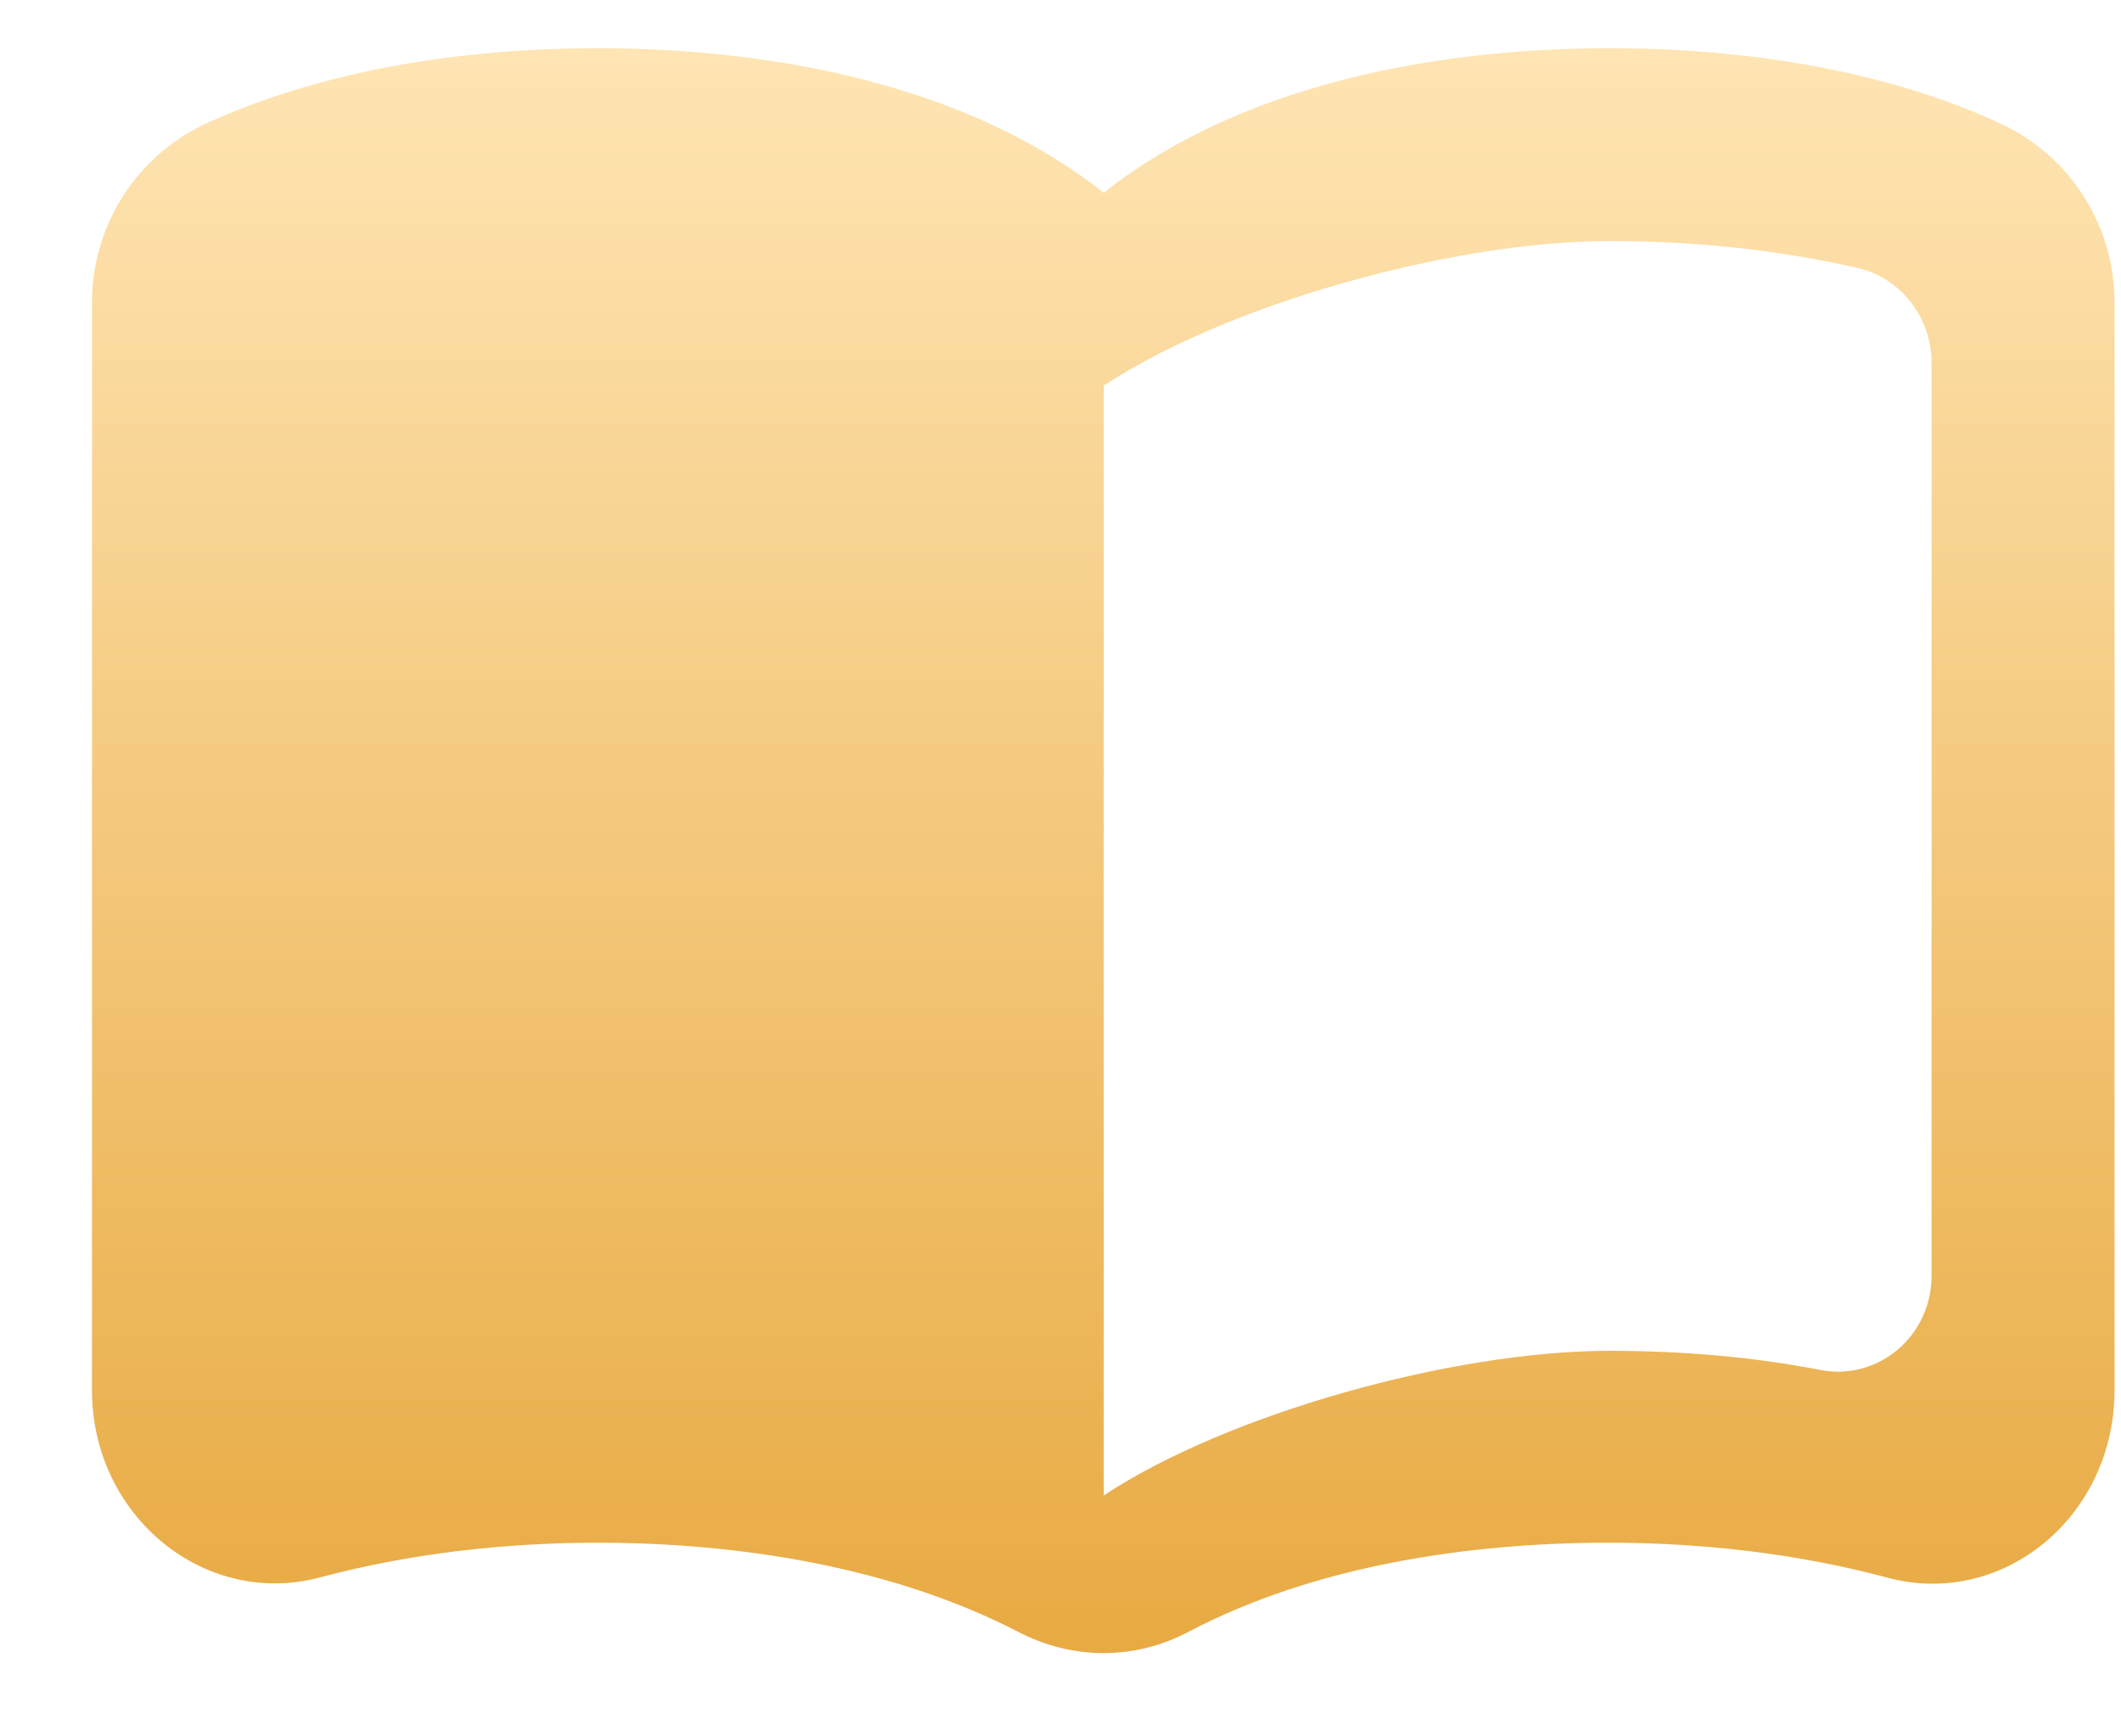
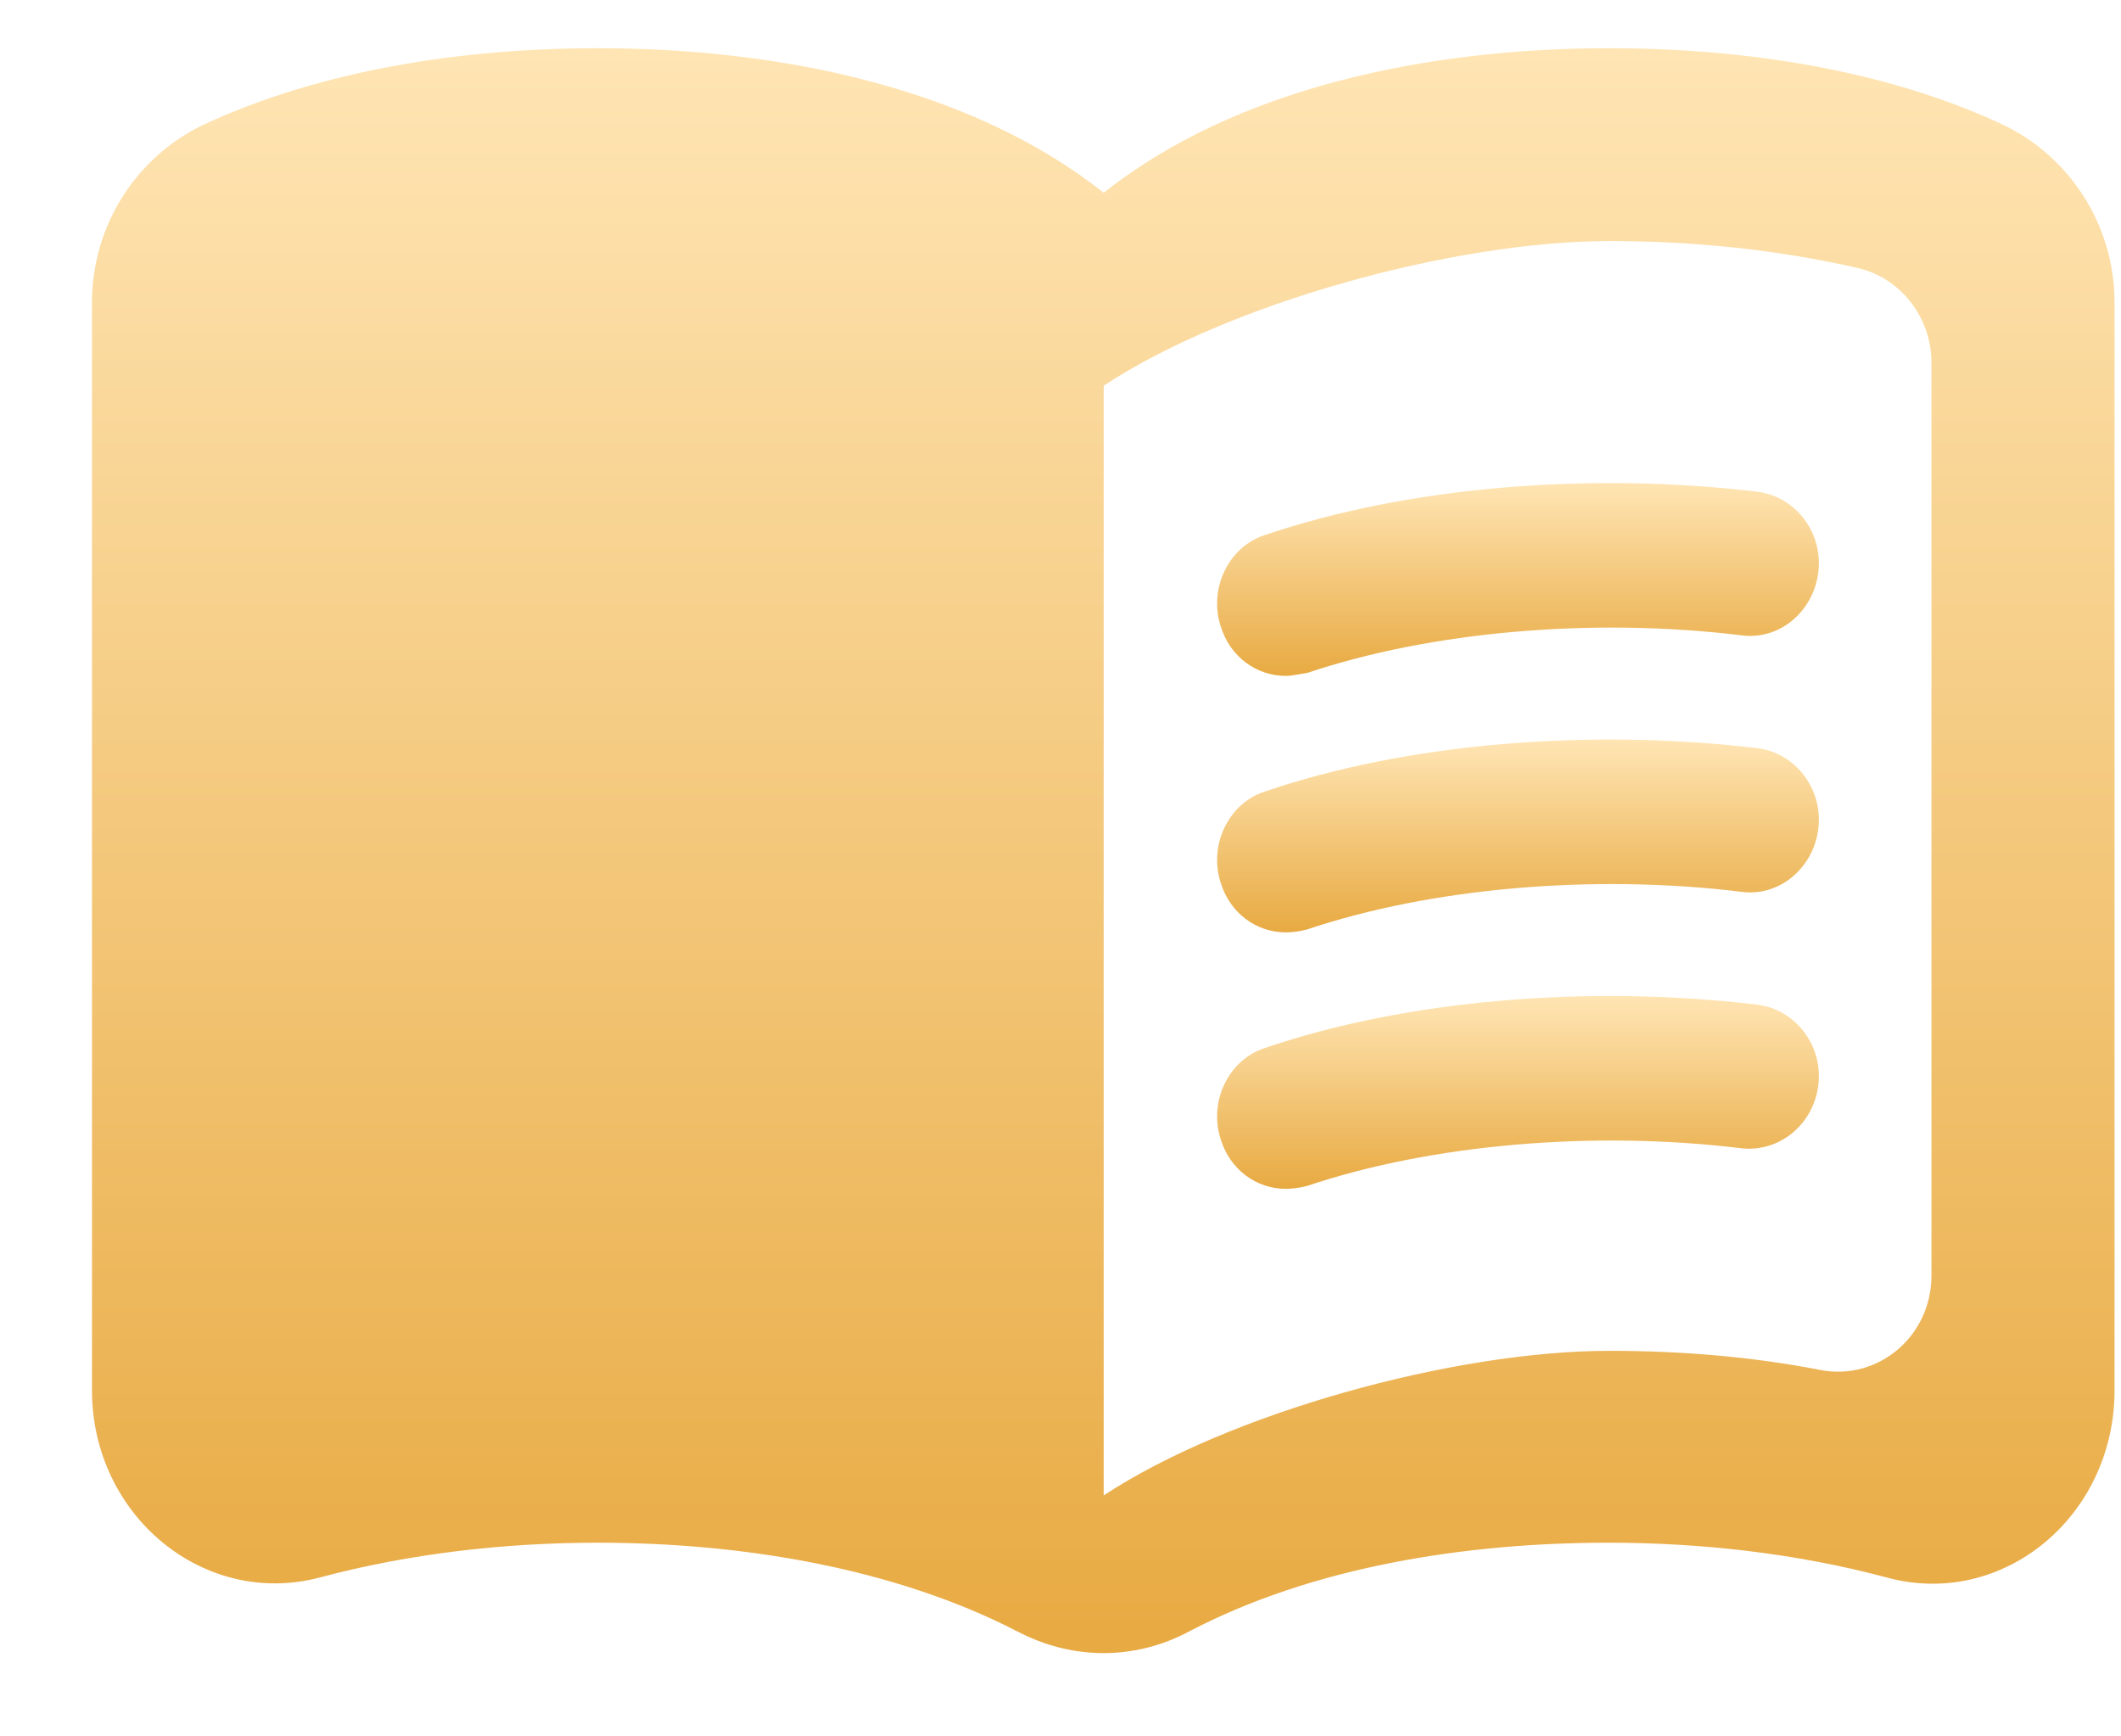
<svg xmlns="http://www.w3.org/2000/svg" width="22" height="18" viewBox="0 0 22 18" fill="none">
-   <path d="M16.695 0.5C14.835 0.5 12.832 0.9 11.448 2C10.065 0.9 8.062 0.5 6.201 0.5C4.818 0.5 3.349 0.72 2.118 1.29C1.422 1.62 0.954 2.33 0.954 3.14V14.42C0.954 15.72 2.118 16.68 3.32 16.36C4.255 16.11 5.247 16 6.201 16C7.689 16 9.273 16.26 10.552 16.92C11.124 17.22 11.773 17.22 12.336 16.92C13.614 16.25 15.198 16 16.686 16C17.64 16 18.632 16.11 19.567 16.36C20.769 16.69 21.933 15.73 21.933 14.42V3.14C21.933 2.33 21.466 1.62 20.769 1.29C19.548 0.72 18.079 0.5 16.695 0.5ZM20.035 13.23C20.035 13.86 19.481 14.32 18.89 14.21C18.174 14.07 17.43 14.01 16.695 14.01C15.074 14.01 12.736 14.66 11.448 15.51V4C12.736 3.15 15.074 2.5 16.695 2.5C17.573 2.5 18.441 2.59 19.271 2.78C19.71 2.88 20.035 3.29 20.035 3.76V13.23Z" fill="url(#paint0_linear_405_491)" />
+   <path d="M16.695 0.5C14.835 0.5 12.832 0.9 11.448 2C10.065 0.9 8.061 0.5 6.201 0.5C4.818 0.5 3.349 0.72 2.118 1.29C1.421 1.62 0.954 2.33 0.954 3.14V14.42C0.954 15.72 2.118 16.68 3.32 16.36C4.255 16.11 5.247 16 6.201 16C7.689 16 9.273 16.26 10.552 16.92C11.124 17.22 11.773 17.22 12.335 16.92C13.614 16.25 15.197 16 16.686 16C17.64 16 18.632 16.11 19.567 16.36C20.769 16.69 21.933 15.73 21.933 14.42V3.14C21.933 2.33 21.465 1.62 20.769 1.29C19.548 0.72 18.079 0.5 16.695 0.5ZM20.034 13.23C20.034 13.86 19.481 14.32 18.89 14.21C18.174 14.07 17.43 14.01 16.695 14.01C15.073 14.01 12.736 14.66 11.448 15.51V4C12.736 3.15 15.073 2.5 16.695 2.5C17.573 2.5 18.441 2.59 19.271 2.78C19.71 2.88 20.034 3.29 20.034 3.76V13.23Z" fill="url(#paint0_linear_405_490)" />
+   <path d="M13.337 7.01C13.032 7.01 12.755 6.81 12.66 6.49C12.536 6.1 12.746 5.67 13.118 5.55C14.587 5.05 16.485 4.89 18.231 5.1C18.622 5.15 18.909 5.52 18.861 5.93C18.813 6.34 18.46 6.64 18.069 6.59C16.524 6.4 14.835 6.55 13.557 6.98C13.48 6.99 13.404 7.01 13.337 7.01Z" fill="url(#paint1_linear_405_490)" />
+   <path d="M13.337 9.67C13.032 9.67 12.755 9.47 12.66 9.15C12.536 8.76 12.746 8.33 13.118 8.21C14.578 7.71 16.485 7.55 18.231 7.76C18.622 7.81 18.909 8.18 18.861 8.59C18.813 9 18.46 9.3 18.069 9.25C16.524 9.06 14.835 9.21 13.557 9.64C13.48 9.66 13.404 9.67 13.337 9.67Z" fill="url(#paint2_linear_405_490)" />
+   <path d="M13.337 12.33C13.032 12.33 12.755 12.13 12.66 11.81C12.536 11.42 12.746 10.99 13.118 10.87C14.578 10.37 16.485 10.21 18.231 10.42C18.622 10.47 18.909 10.84 18.861 11.25C18.813 11.66 18.46 11.95 18.069 11.91C16.524 11.72 14.835 11.87 13.557 12.3C13.48 12.32 13.404 12.33 13.337 12.33Z" fill="url(#paint3_linear_405_490)" />
  <defs>
-     <linearGradient id="paint0_linear_405_491" x1="11.444" y1="0.5" x2="11.444" y2="17.145" gradientUnits="userSpaceOnUse">
+     <linearGradient id="paint0_linear_405_490" x1="11.444" y1="0.5" x2="11.444" y2="17.145" gradientUnits="userSpaceOnUse">
+       <stop stop-color="#FFE5B4" />
+       <stop offset="1" stop-color="#E8AA42" />
+     </linearGradient>
+     <linearGradient id="paint1_linear_405_490" x1="15.745" y1="5.01" x2="15.745" y2="7.01" gradientUnits="userSpaceOnUse">
+       <stop stop-color="#FFE5B4" />
+       <stop offset="1" stop-color="#E8AA42" />
+     </linearGradient>
+     <linearGradient id="paint2_linear_405_490" x1="15.745" y1="7.67" x2="15.745" y2="9.67" gradientUnits="userSpaceOnUse">
+       <stop stop-color="#FFE5B4" />
+       <stop offset="1" stop-color="#E8AA42" />
+     </linearGradient>
+     <linearGradient id="paint3_linear_405_490" x1="15.745" y1="10.33" x2="15.745" y2="12.33" gradientUnits="userSpaceOnUse">
      <stop stop-color="#FFE5B4" />
      <stop offset="1" stop-color="#E8AA42" />
    </linearGradient>
  </defs>
</svg>
